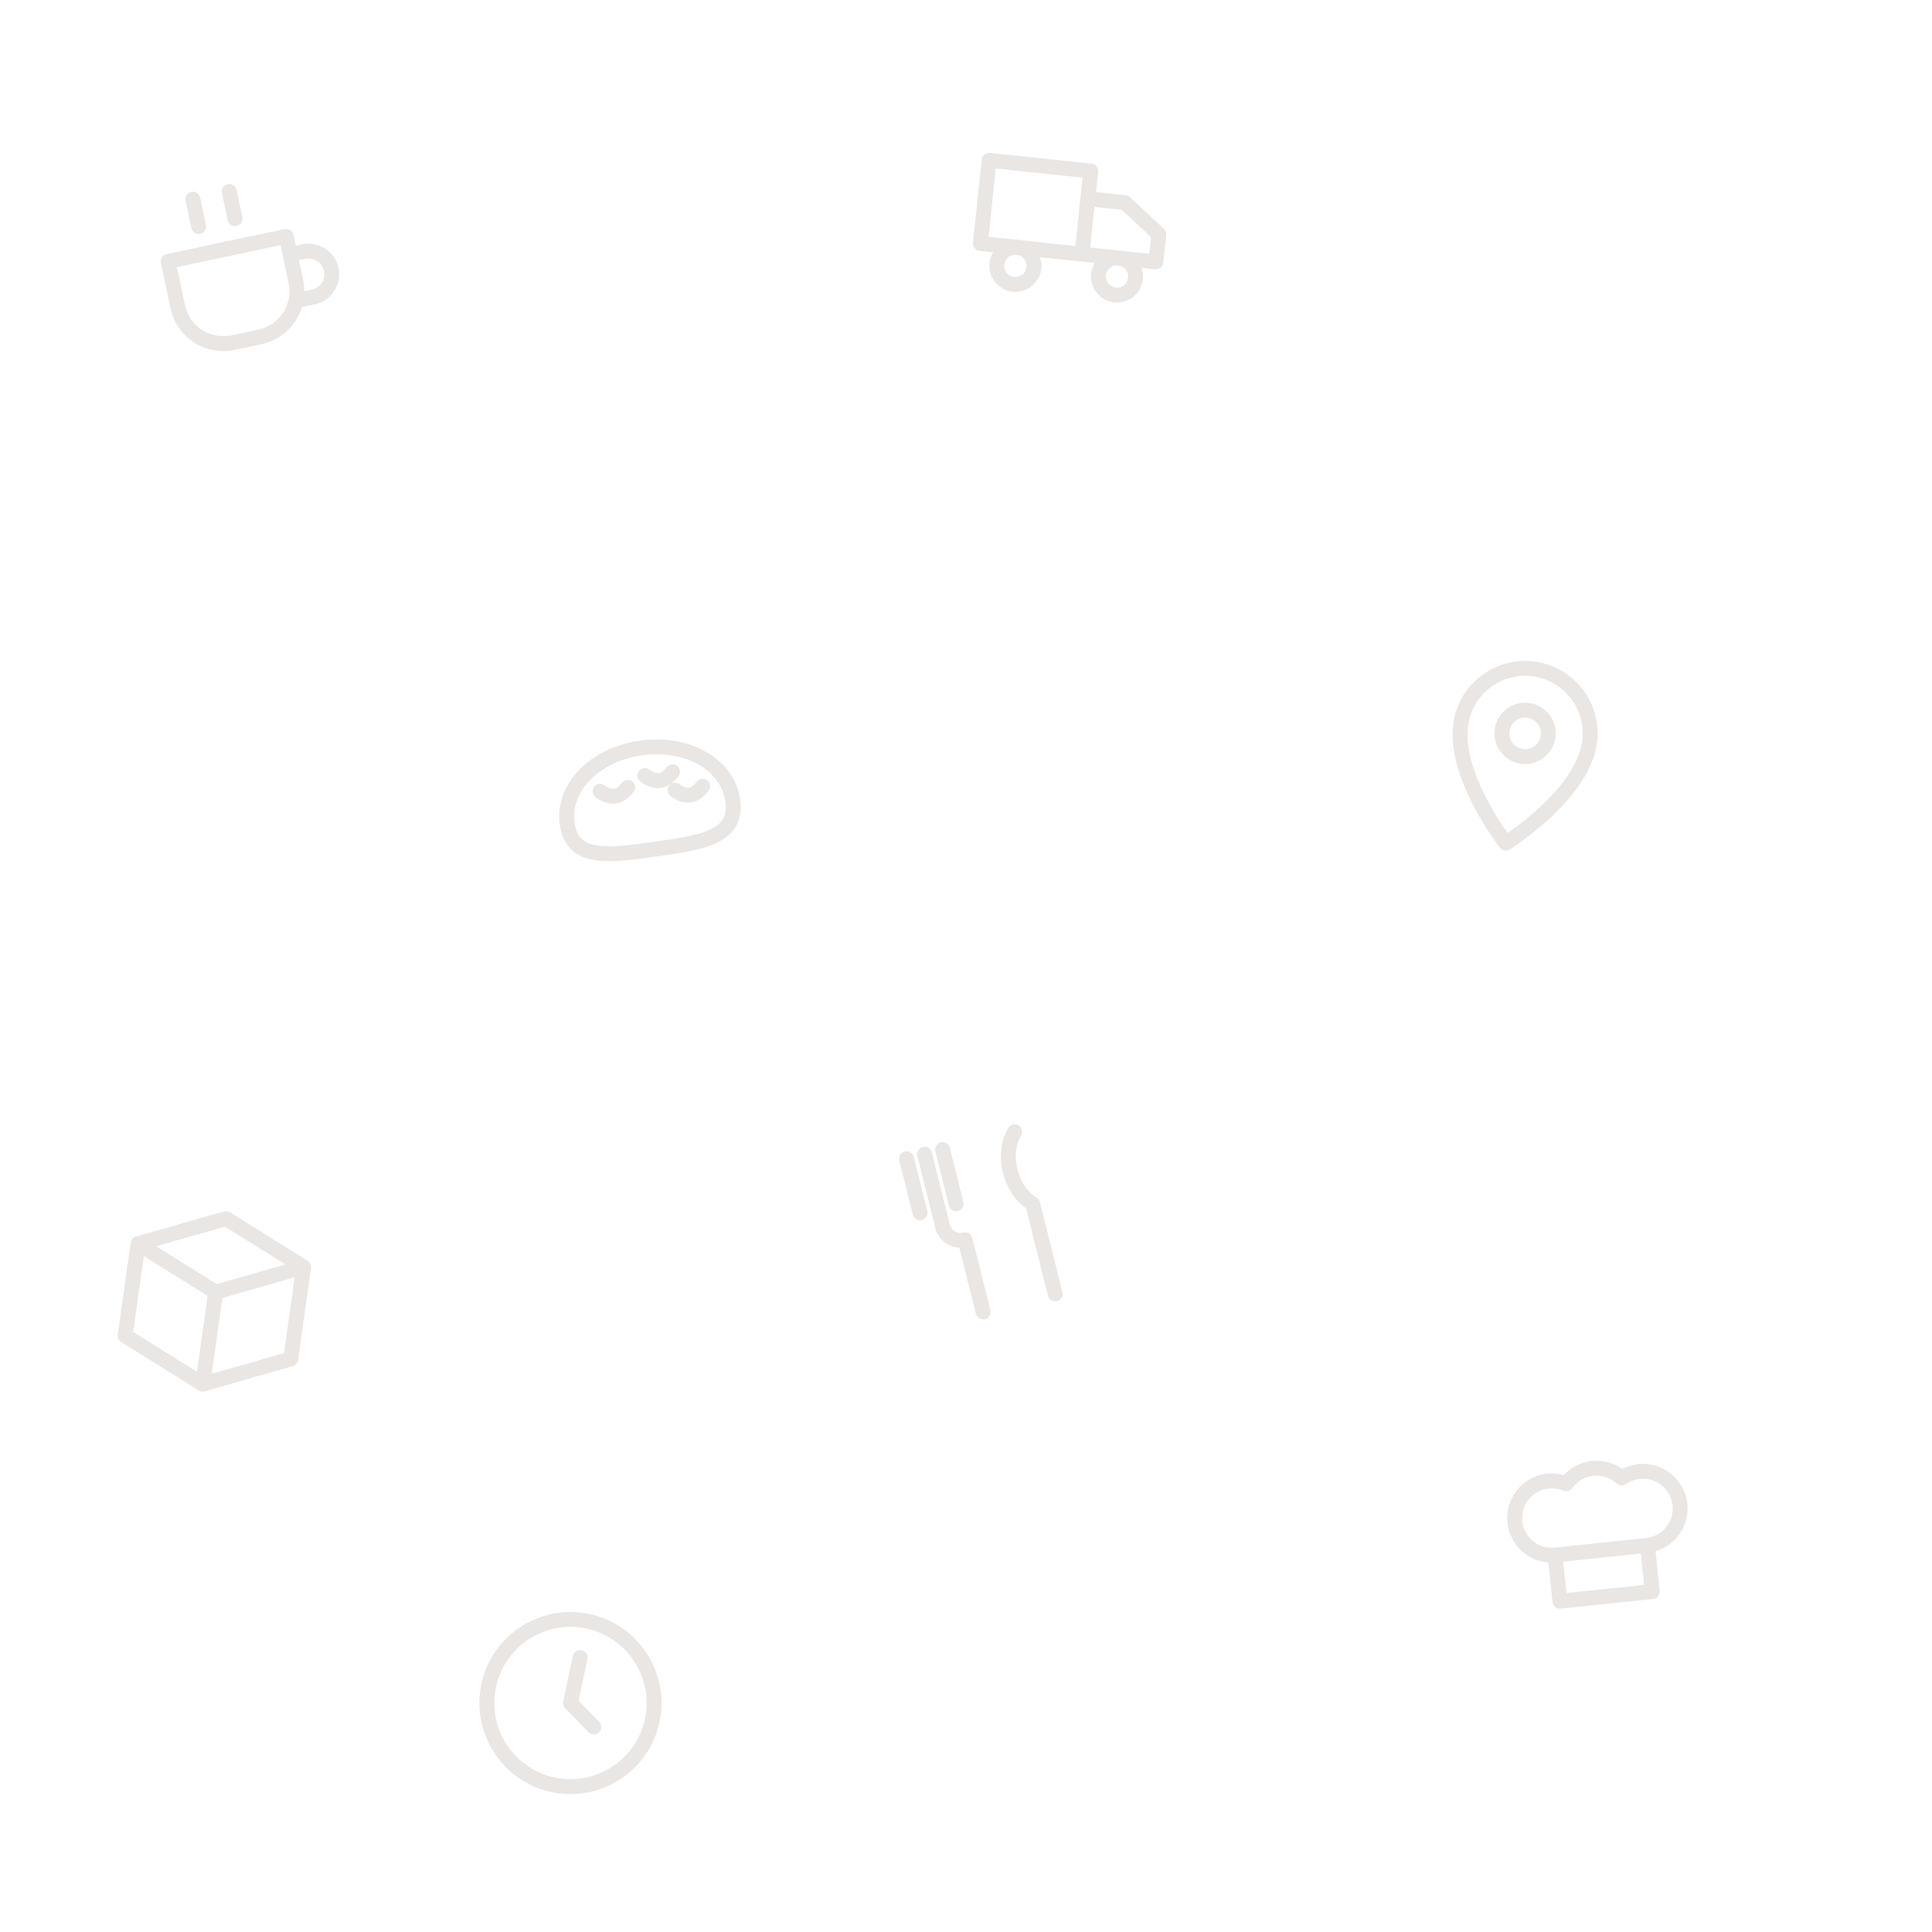
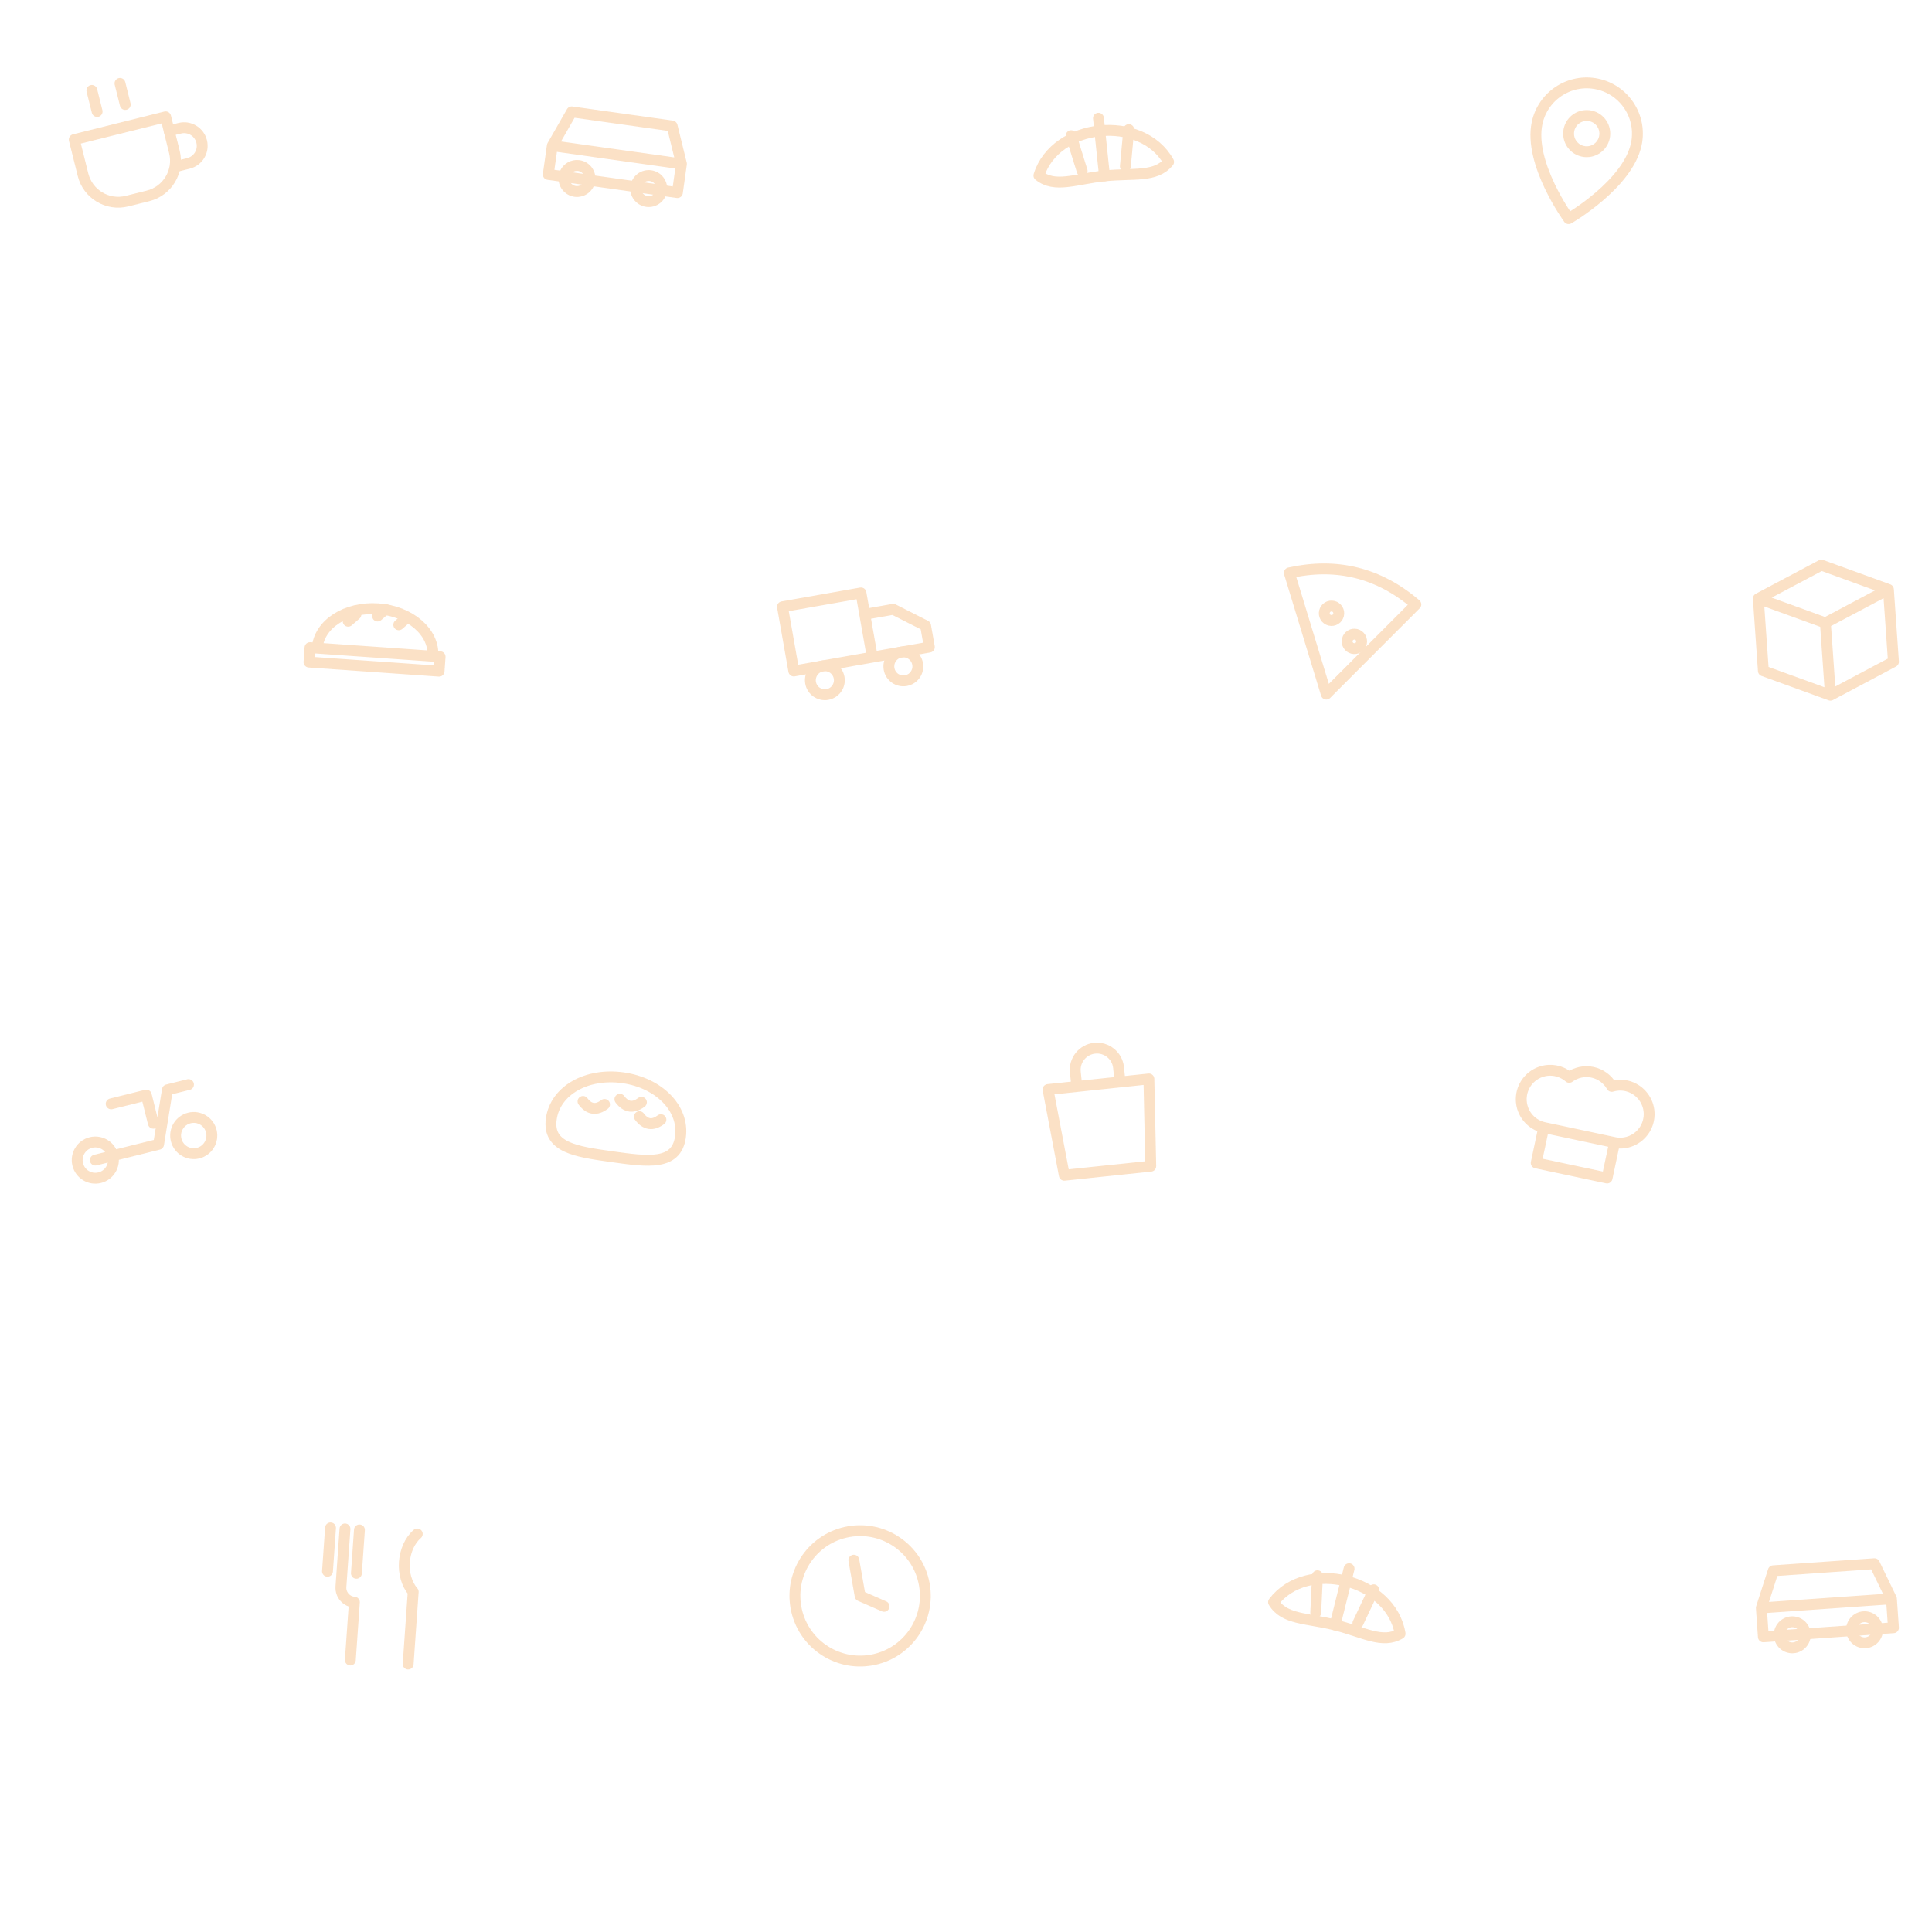
- <svg xmlns="http://www.w3.org/2000/svg" width="260" height="260" viewBox="0 0 260 260">
-   <g fill="none" stroke="#9A8F86" stroke-width="1.6" stroke-linecap="round" stroke-linejoin="round" opacity=".22">
-     <g transform="translate(18 22) rotate(-12 14 14) scale(1.25)">
+ <svg xmlns="http://www.w3.org/2000/svg" width="320" height="320" viewBox="0 0 320 320">
+   <g fill="none" stroke="#F08A24" stroke-width="1.5" stroke-linecap="round" stroke-linejoin="round" opacity=".26">
+     <g transform="translate(8 10) rotate(-14 14 14) scale(1.2)">
      <path d="M4 9h13v5a5 5 0 0 1-5 5H9a5 5 0 0 1-5-5z" />
      <path d="M17 11h1.5a2.5 2.5 0 0 1 0 5H17M8 3v3M12 3v3" />
    </g>
-     <g transform="translate(130 14) rotate(6 14 14) scale(1.25)">
+     <g transform="translate(88 10) rotate(8 14 14) scale(1.2)">
+       <path d="M3 13l2-5h14l2 5v4H3zM3 13h18" />
+       <circle cx="7" cy="17" r="1.8" />
+       <circle cx="17" cy="17" r="1.8" />
+     </g>
+     <g transform="translate(168 10) rotate(-6 14 14) scale(1.2)">
+       <path d="M3 15c3-7 15-7 18 0-2 2-5 1-9 1s-7 1-9-1z" />
+       <path d="M8 10l1 5M12 8v8M16 10l-1 5" />
+     </g>
+     <g transform="translate(248 10) rotate(12 14 14) scale(1.2)">
+       <path d="M12 22s7-6.3 7-12a7 7 0 1 0-14 0c0 5.7 7 12 7 12z" />
+       <circle cx="12" cy="10" r="2.5" />
+     </g>
+     <g transform="translate(48 90) rotate(4 14 14) scale(1.2)">
+       <path d="M4 15a8 6 0 0 1 16 0zM3 15h18v2H3z" />
+       <path d="M8 11l1-1M12 10l1-1M15 11l1-1" />
+     </g>
+     <g transform="translate(128 90) rotate(-10 14 14) scale(1.2)">
      <path d="M2 7h11v9H2zM13 10h4l4 3v3h-8" />
      <circle cx="6" cy="18" r="2" />
      <circle cx="17" cy="18" r="2" />
    </g>
-     <g transform="translate(72 92) rotate(-8 14 14) scale(1.25)">
+     <g transform="translate(208 90) rotate(14 14 14) scale(1.2)">
+       <path d="M12 21 3 6c6-3 12-3 18 0z" />
+       <circle cx="10" cy="10" r="1" />
+       <circle cx="14" cy="13" r="1" />
+     </g>
+     <g transform="translate(288 90) rotate(-4 14 14) scale(1.2)">
+       <path d="M3 7l9-4 9 4v10l-9 4-9-4zM3 7l9 4 9-4M12 11v10" />
+     </g>
+     <g transform="translate(8 170) rotate(-14 14 14) scale(1.2)">
+       <circle cx="5" cy="17" r="2.5" />
+       <circle cx="19" cy="17" r="2.5" />
+       <path d="M5 17h9l3-7h3M9 10h5v4" />
+     </g>
+     <g transform="translate(88 170) rotate(8 14 14) scale(1.2)">
      <path d="M3 14c0-4 4-7 9-7s9 3 9 7-4 4-9 4-9 0-9-4z" />
      <path d="M7 11c1 1 2 1 3 0M12 10c1 1 2 1 3 0M15 12c1 1 2 1 3 0" />
    </g>
-     <g transform="translate(190 86) rotate(10 14 14) scale(1.25)">
-       <path d="M12 22s7-6.3 7-12a7 7 0 1 0-14 0c0 5.7 7 12 7 12z" />
-       <circle cx="12" cy="10" r="2.5" />
+     <g transform="translate(168 170) rotate(-6 14 14) scale(1.2)">
+       <path d="M5 8h14l-1 12H6zM9 8V6a3 3 0 0 1 6 0v2" />
    </g>
-     <g transform="translate(14 160) rotate(8 14 14) scale(1.25)">
-       <path d="M3 7l9-4 9 4v10l-9 4-9-4zM3 7l9 4 9-4M12 11v10" />
+     <g transform="translate(248 170) rotate(12 14 14) scale(1.2)">
+       <path d="M7 15h10v5H7zM7 15a4 4 0 1 1 2-7.5 4 4 0 0 1 6 0A4 4 0 1 1 17 15" />
    </g>
-     <g transform="translate(118 150) rotate(-14 14 14) scale(1.25)">
+     <g transform="translate(48 250) rotate(4 14 14) scale(1.2)">
      <path d="M7 3v8a2 2 0 0 0 2 2v8M5 3v6M9 3v6M17 3c-2 2-2 6 0 8v10" />
    </g>
-     <g transform="translate(200 190) rotate(-6 14 14) scale(1.25)">
-       <path d="M7 15h10v5H7zM7 15a4 4 0 1 1 2-7.5 4 4 0 0 1 6 0A4 4 0 1 1 17 15" />
-     </g>
-     <g transform="translate(62 214) rotate(12 14 14) scale(1.25)">
+     <g transform="translate(128 250) rotate(-10 14 14) scale(1.2)">
      <circle cx="12" cy="12" r="9" />
      <path d="M12 7v5l3 2" />
    </g>
+     <g transform="translate(208 250) rotate(14 14 14) scale(1.2)">
+       <path d="M3 15c3-7 15-7 18 0-2 2-5 1-9 1s-7 1-9-1z" />
+       <path d="M8 10l1 5M12 8v8M16 10l-1 5" />
+     </g>
+     <g transform="translate(288 250) rotate(-4 14 14) scale(1.2)">
+       <path d="M3 13l2-5h14l2 5v4H3zM3 13h18" />
+       <circle cx="7" cy="17" r="1.8" />
+       <circle cx="17" cy="17" r="1.8" />
+     </g>
  </g>
</svg>
